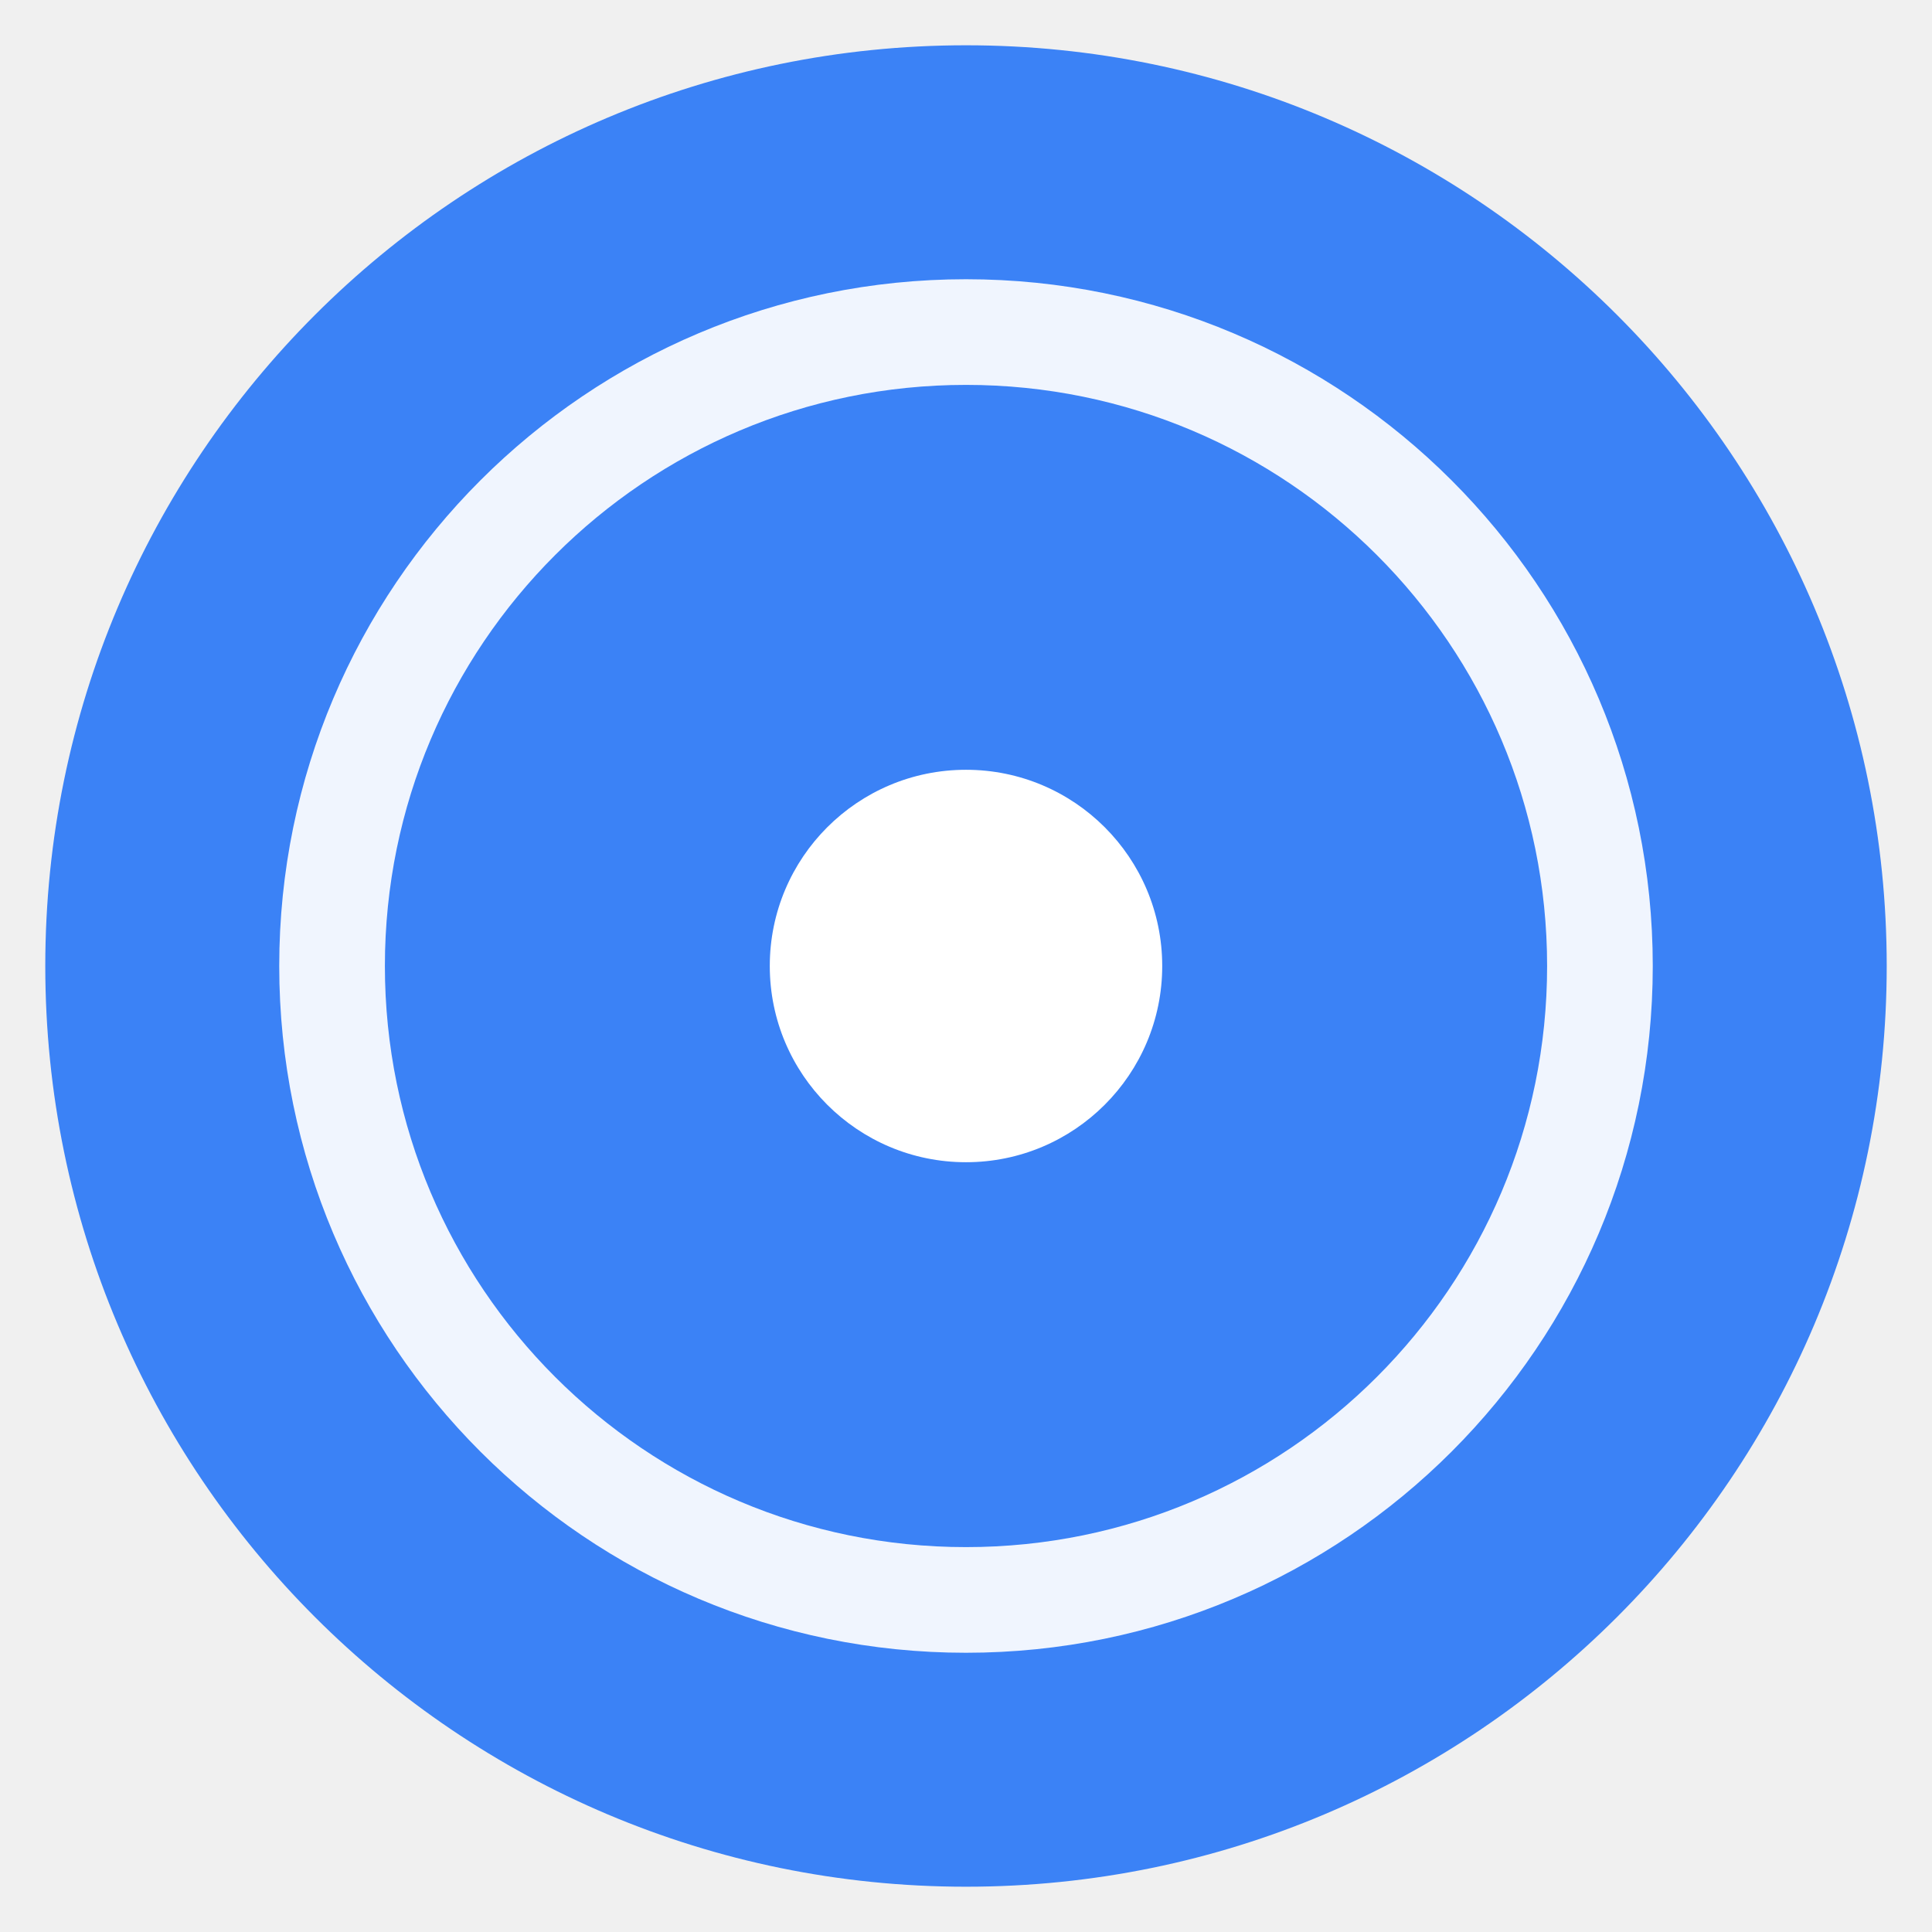
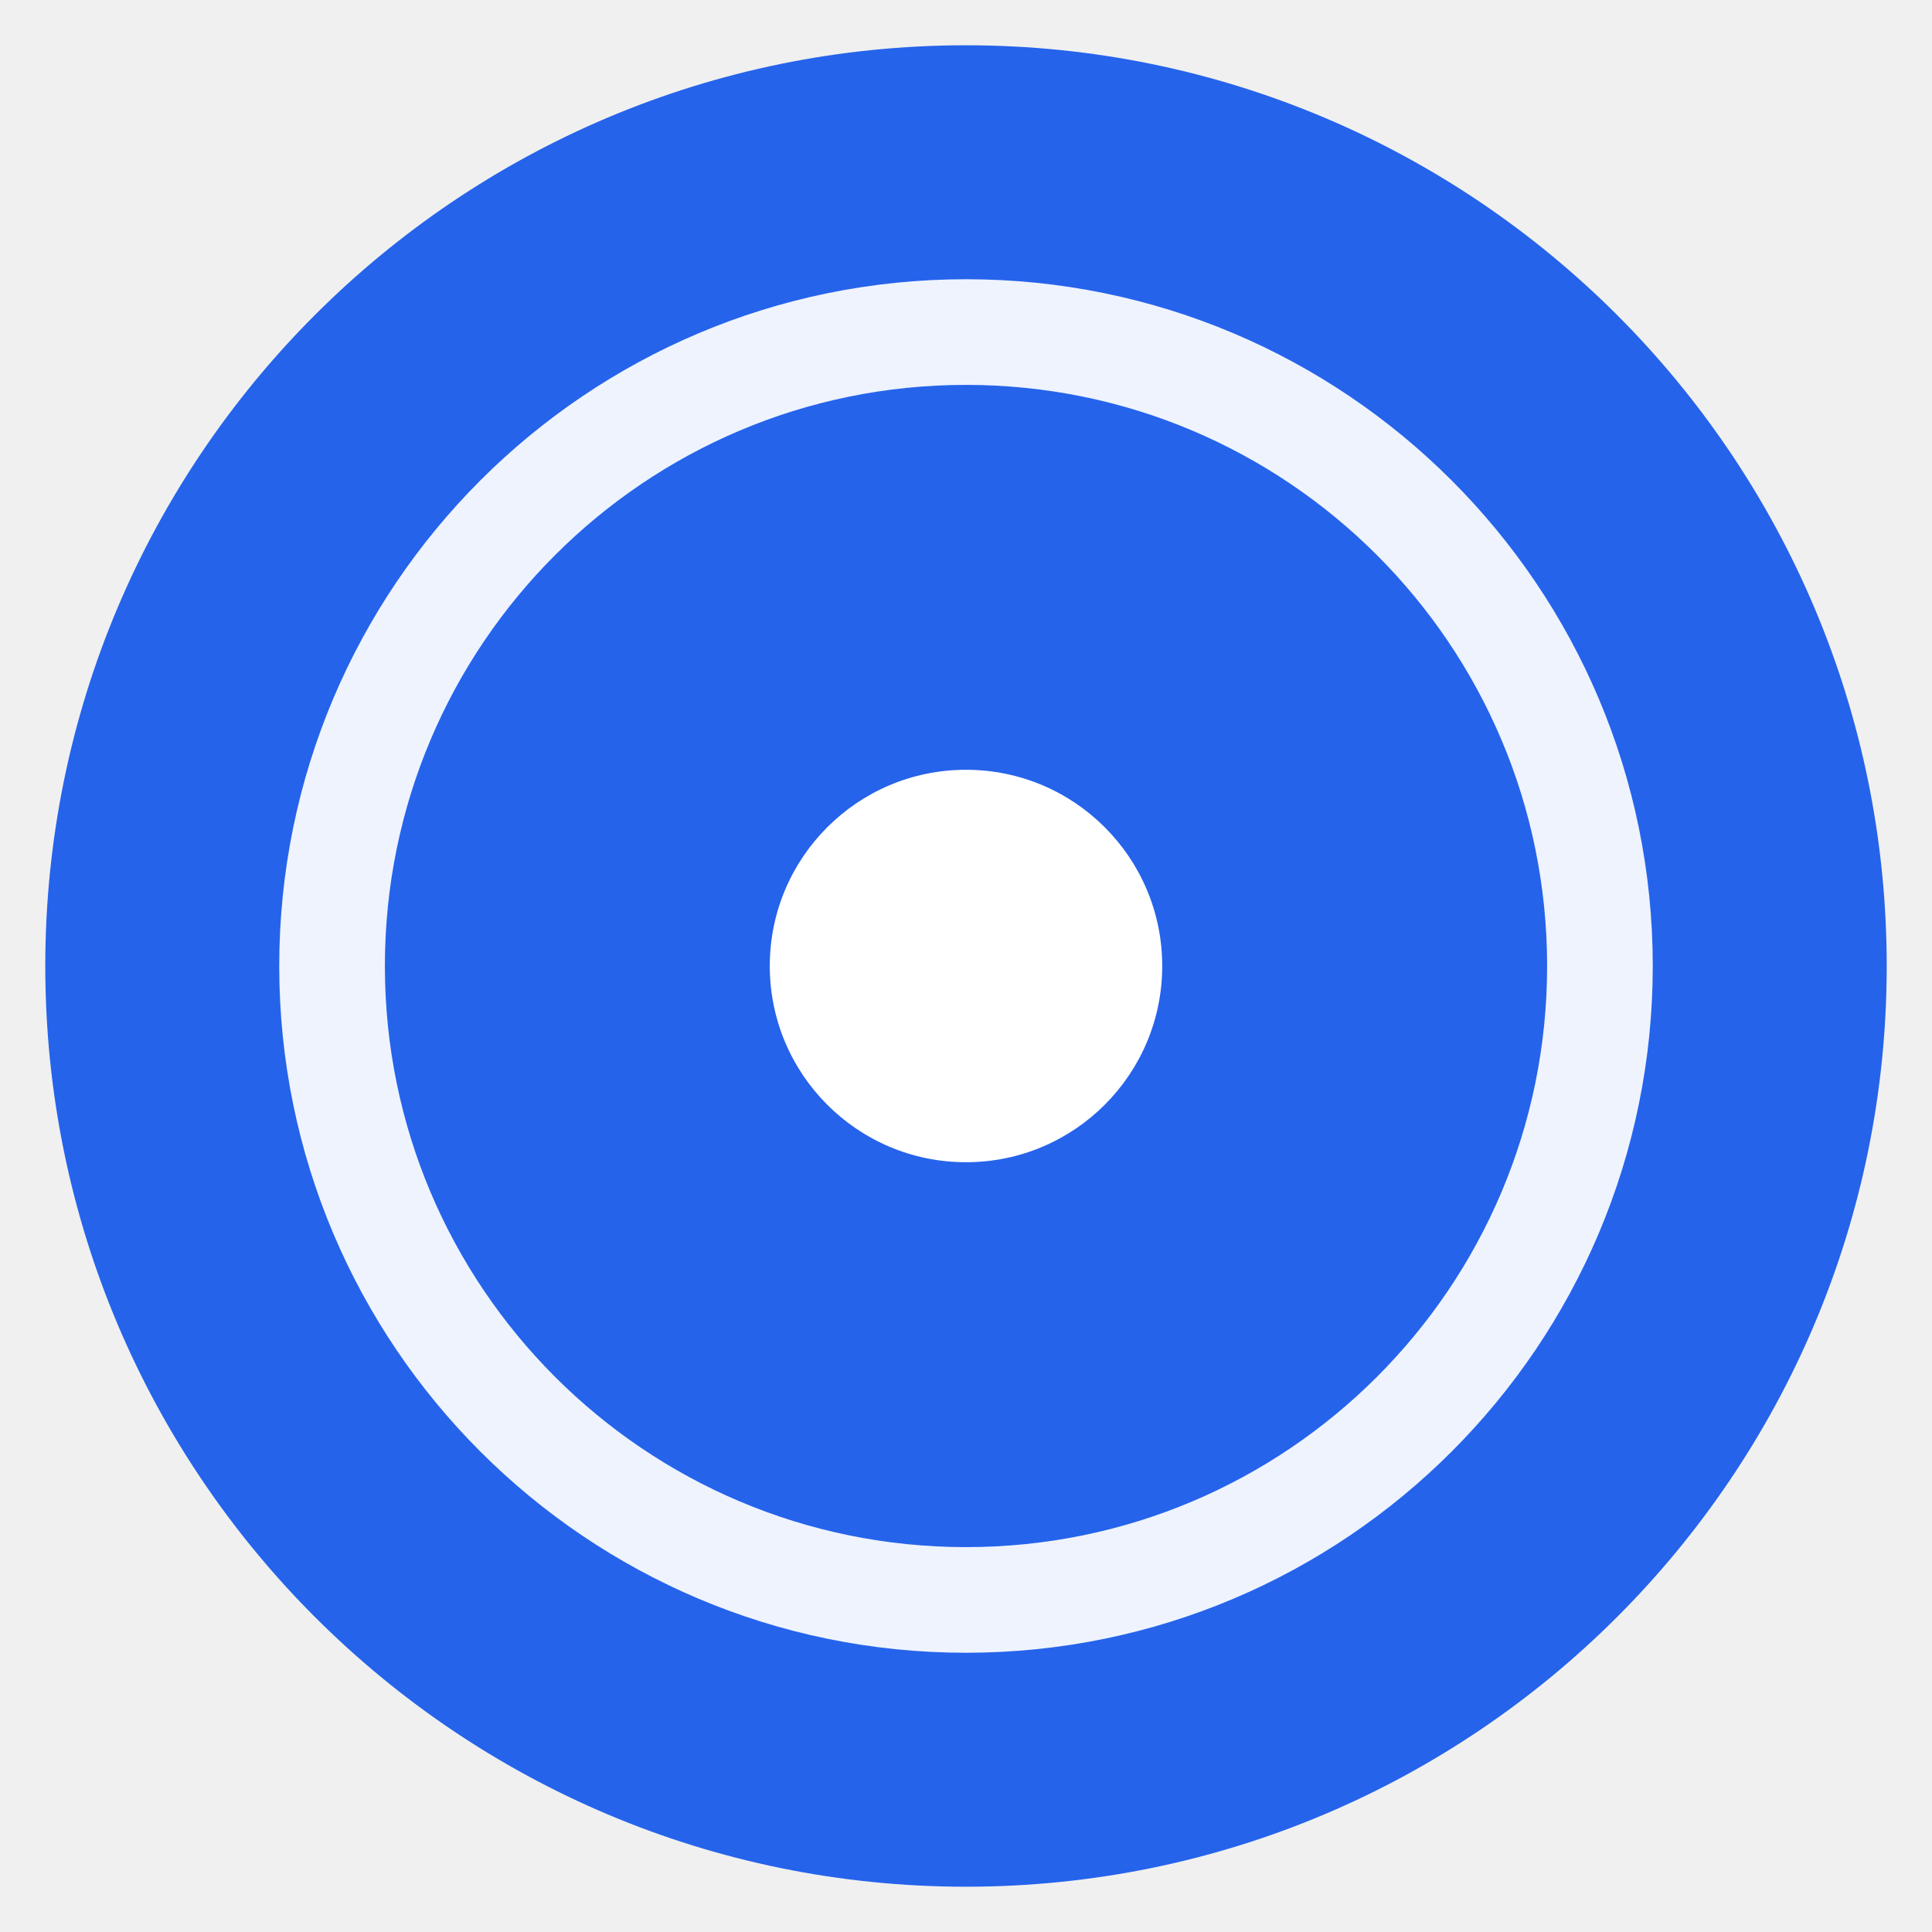
<svg xmlns="http://www.w3.org/2000/svg" viewBox="0 0 256 256">
-   <circle fill="#3b82f6" cx="128" cy="128" r="122" />
-   <circle fill="none" stroke="#fff" stroke-width="14" opacity=".92" cx="128" cy="128" r="84" />
-   <circle fill="#fff" cx="128" cy="128" r="26" />
+   <style>
+     /* Default (light mode) colors */
+     .pulse-bg { fill: #2563eb; }
+     .pulse-ring { fill: none; stroke: #ffffff; stroke-width: 14; opacity: 0.92; }
+     .pulse-center { fill: #ffffff; }
+     /* Dark mode colors. This file is the favicon only, so the OS colour
+        scheme is the correct signal. In-app surfaces render PulseBrandMark
+        instead, which follows the app's own theme class. */
+     @media (prefers-color-scheme: dark) {
+       .pulse-bg { fill: #3b82f6; }
+       .pulse-ring { stroke: #dbeafe; }
+       .pulse-center { fill: #dbeafe; }
+     }
+   </style>
+   <circle class="pulse-bg" cx="128" cy="128" r="122" />
+   <circle class="pulse-ring" cx="128" cy="128" r="84" />
+   <circle class="pulse-center" cx="128" cy="128" r="26" />
</svg>
